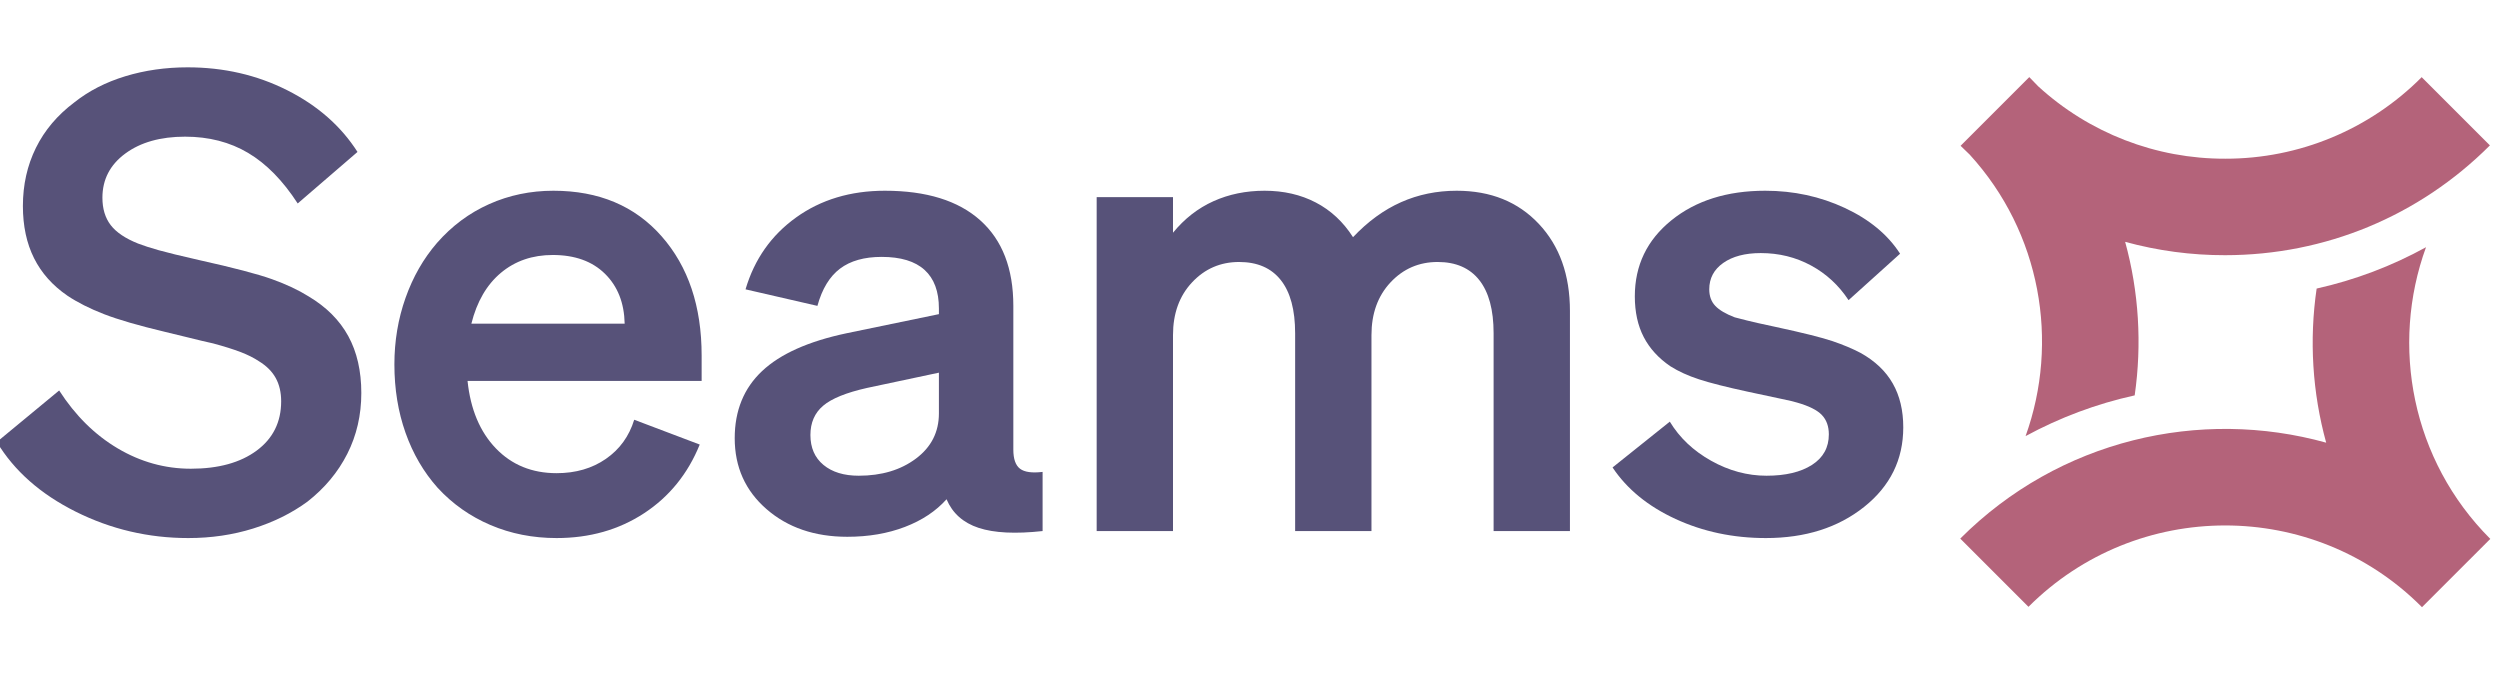
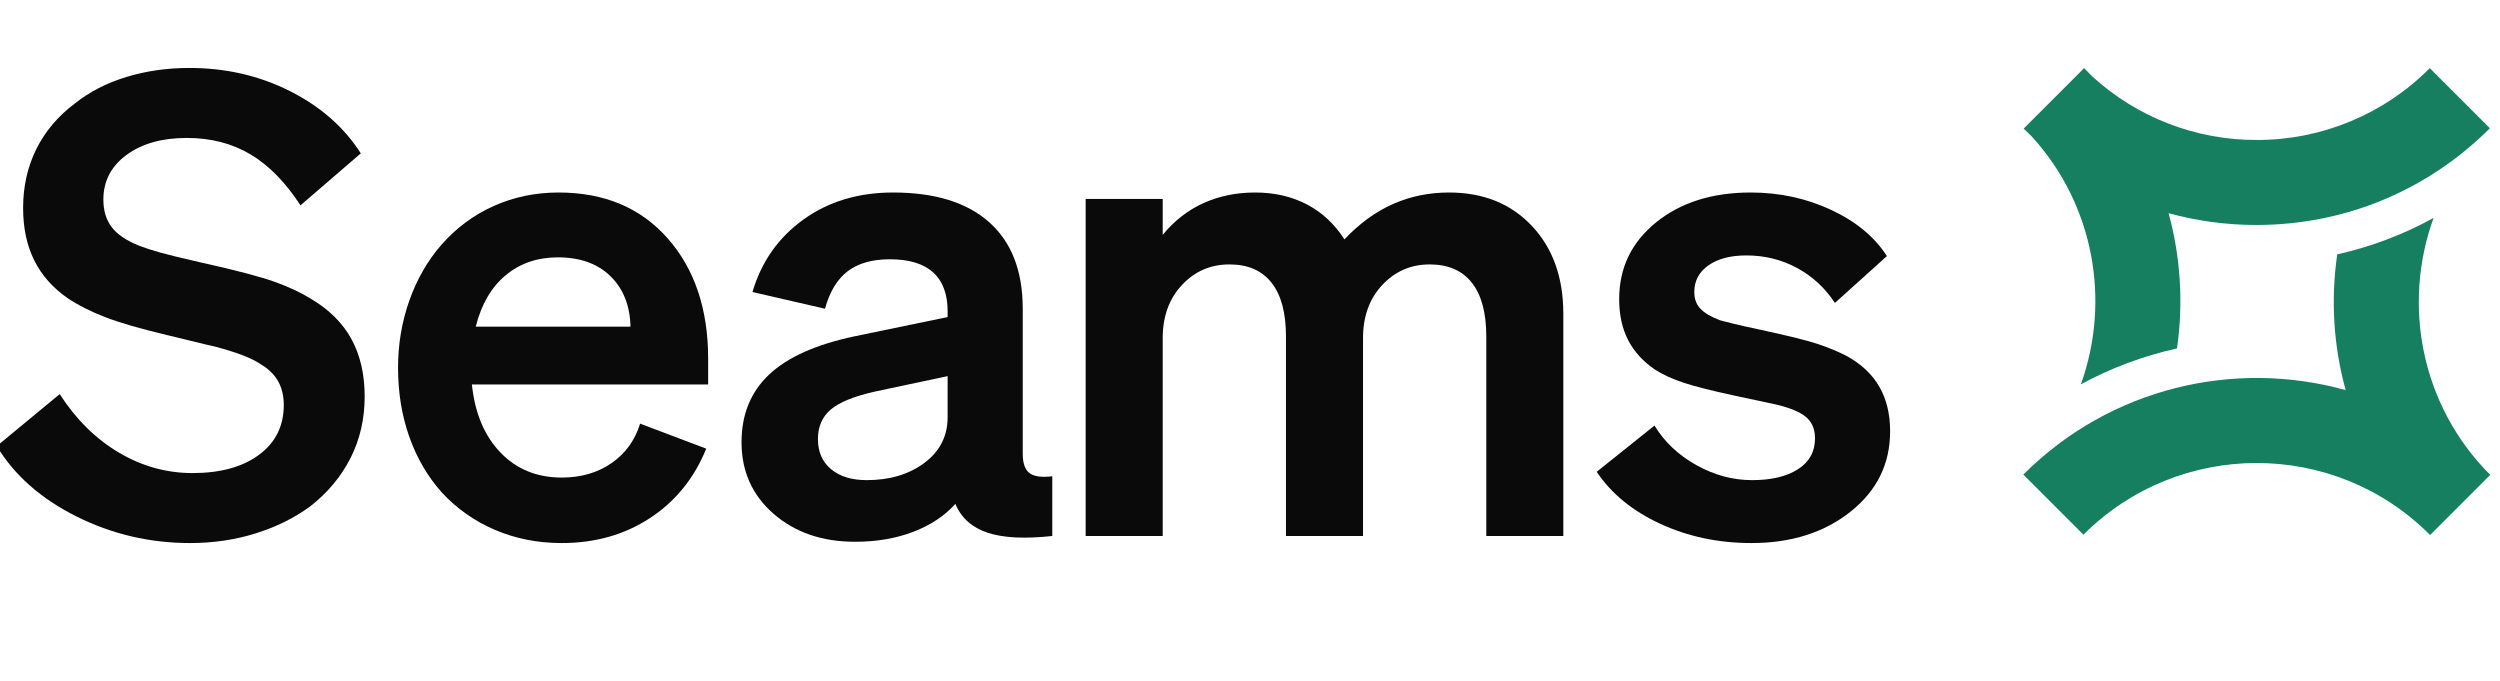
- <svg xmlns="http://www.w3.org/2000/svg" width="259.386" height="70" viewBox="0 0 259.386 70" role="img" aria-label="Seams">
-   <g fill="#575279" transform="translate(0 55.1) scale(0.066 -0.066)">
+ <svg xmlns="http://www.w3.org/2000/svg" width="257" height="70" viewBox="0 0 257 70" role="img" aria-label="Seams">
+   <g fill="#0a0a0a" transform="translate(0 55.1) scale(0.066 -0.066)">
    <path d="M296 -11C332 -11 366 -6 398 4C430 14 458.333 28 483.0 46C510.333 67.333 531.333 92.5 546.0 121.5C560.667 150.5 568.0 182.333 568.0 217.0C568.0 251.667 561.167 281.5 547.5 306.5C533.833 331.5 513.0 352.333 485.0 369.0C469.0 379.0 449.833 388.0 427.5 396.0C405.167 404.0 367.0 414.0 313.0 426.0C283.667 432.667 262.5 437.833 249.5 441.5C236.5 445.167 225.667 448.667 217.0 452.0C197.0 460.0 182.667 469.667 174.0 481.0C165.333 492.333 161.0 506.667 161.0 524.0C161.0 552.667 173.0 575.833 197.0 593.5C221.0 611.167 252.333 620.0 291.0 620.0C328.333 620.0 361.333 611.5 390.0 594.5C418.667 577.5 444.667 551.0 468.0 515.0L562.0 596.0C536.0 636.667 499.167 669.0 451.5 693.0C403.833 717.0 351.667 729.0 295.0 729.0C260.333 729.0 227.667 724.333 197.0 715.0C166.333 705.667 139.667 692.0 117.0 674.0C90.333 654.0 70.167 630.167 56.5 602.5C42.833 574.833 36.0 544.333 36.0 511.0C36.0 479.667 41.833 452.333 53.5 429.0C65.167 405.667 82.667 386.0 106.0 370.0C122.0 359.333 141.167 349.667 163.5 341.0C185.833 332.333 218.0 323.0 260.0 313.0C266.0 311.667 277.667 308.833 295.0 304.5C312.333 300.167 325.667 297.0 335.0 295.0C352.333 290.333 366.667 285.833 378.0 281.5C389.333 277.167 399.0 272.333 407.0 267.0C419.0 259.667 427.833 250.833 433.5 240.5C439.167 230.167 442.0 218.0 442.0 204.0C442.0 171.333 429.167 145.5 403.5 126.5C377.833 107.5 343.333 98.0 300.0 98.0C259.333 98.0 221.0 108.667 185.0 130.0C149.0 151.333 118.333 181.667 93.0 221.0L-5.0 140.0C22.333 94.667 63.667 58.167 119.0 30.5C174.333 2.833 233.333 -11.0 296.0 -11.0Z" transform="translate(0 0)" />
    <path d="M285 -11C337 -11 382.833 2 422.5 28C462.167 54 491.333 90 510.0 136L407.0 175C399.0 149 384.167 128.5 362.5 113.5C340.833 98.5 315.0 91.0 285.0 91.0C246.333 91.0 214.5 104.0 189.5 130.0C164.5 156.0 149.667 191.333 145.0 236.0H513.0V276.0C513.0 353.333 492.0 415.833 450.0 463.5C408.0 511.167 351.333 535.0 280.0 535.0C244.0 535.0 210.333 528.0 179.0 514.0C147.667 500.0 120.333 479.667 97.0 453.0C75.667 428.333 59.167 399.5 47.5 366.5C35.833 333.5 30.0 298.667 30.0 262.0C30.0 223.333 35.833 187.5 47.5 154.5C59.167 121.5 76.0 92.667 98.0 68.0C121.333 42.667 149.0 23.167 181.0 9.5C213.0 -4.167 247.667 -11.0 285.0 -11.0ZM279.0 434.0C313.667 434.0 341.0 424.167 361.0 404.5C381.0 384.833 391.333 358.667 392.0 326.0H151.0C159.667 360.667 175.167 387.333 197.5 406.0C219.833 424.667 247.0 434.0 279.0 434.0Z" transform="translate(590 0)" />
    <path d="M358 50C367.333 28 384.167 13 408.5 5C432.833 -3 466.333 -4.667 509.0 0.0V93.0C492.333 91.0 480.5 92.667 473.5 98.0C466.5 103.333 463.0 113.333 463.0 128.0V354.0C463.0 412.667 445.667 457.5 411.0 488.5C376.333 519.5 326.333 535.0 261.0 535.0C207.0 535.0 160.5 521.0 121.5 493.0C82.5 465.0 56.0 427.333 42.0 380.0L155.0 354.0C162.333 380.667 174.167 400.167 190.5 412.5C206.833 424.833 228.667 431.0 256.0 431.0C286.0 431.0 308.5 424.167 323.5 410.5C338.5 396.833 346.0 376.667 346.0 350.0V341.0L201.0 311.0C141.0 298.333 96.667 278.5 68.0 251.5C39.333 224.5 25.0 189.333 25.0 146.0C25.0 100.667 41.667 63.5 75.0 34.5C108.333 5.5 150.667 -9.0 202.0 -9.0C235.333 -9.0 265.5 -3.833 292.5 6.5C319.5 16.833 341.333 31.333 358.0 50.0ZM220.0 87.0C196.667 87.0 178.167 92.667 164.5 104.0C150.833 115.333 144.0 131.0 144.0 151.0C144.0 170.333 150.667 185.667 164.0 197.0C177.333 208.333 200.333 217.667 233.0 225.0L346.0 249.0V185.0C346.0 155.667 334.0 132.0 310.0 114.0C286.0 96.0 256.0 87.0 220.0 87.0Z" transform="translate(1130 0)" />
-     <path d="M287 423C315.667 423 337.5 413.5 352.5 394.5C367.5 375.5 375.0 347.667 375.0 311.0V0.0H495.0V308.0C495.0 342.0 505.0 369.667 525.0 391.0C545.0 412.333 569.667 423.0 599.0 423.0C627.667 423.0 649.5 413.5 664.5 394.5C679.5 375.5 687.0 347.667 687.0 311.0V0.0H807.0V346.0C807.0 402.667 790.667 448.333 758.0 483.0C725.333 517.667 682.333 535.0 629.0 535.0C597.667 535.0 568.5 529.0 541.5 517.0C514.5 505.0 489.333 486.667 466.0 462.0C450.667 486.0 431.167 504.167 407.5 516.5C383.833 528.833 357.0 535.0 327.0 535.0C297.667 535.0 270.833 529.5 246.5 518.5C222.167 507.5 201.0 491.0 183.0 469.0V525.0H63.0V0.0H183.0V308.0C183.0 342.0 193.0 369.667 213.0 391.0C233.0 412.333 257.667 423.0 287.0 423.0Z" transform="translate(1661 0)" />
-     <path d="M249 -11C311 -11 362.5 5.333 403.5 38.0C444.5 70.667 465.0 112.333 465.0 163.0C465.0 189.667 459.5 212.667 448.5 232.0C437.5 251.333 420.667 267.333 398.0 280.0C385.333 286.667 370.667 292.833 354.0 298.5C337.333 304.167 307.333 311.667 264.0 321.0C242.0 325.667 227.167 329.0 219.5 331.0C211.833 333.0 205.333 334.667 200.0 336.0C186.0 341.333 175.833 347.333 169.5 354.0C163.167 360.667 160.0 369.333 160.0 380.0C160.0 397.333 167.333 411.167 182.0 421.5C196.667 431.833 216.333 437.0 241.0 437.0C269.667 437.0 296.0 430.5 320.0 417.5C344.0 404.5 363.667 386.333 379.0 363.0L460.0 436.0C440.667 466.0 411.667 490.0 373.0 508.0C334.333 526.0 292.667 535.0 248.0 535.0C188.0 535.0 138.833 519.5 100.5 488.5C62.167 457.5 43.0 417.667 43.0 369.0C43.0 344.333 47.667 323.0 57.0 305.0C66.333 287.0 80.333 271.667 99.0 259.0C111.667 251.0 126.667 244.167 144.0 238.5C161.333 232.833 187.0 226.333 221.0 219.0C242.333 214.333 259.5 210.667 272.5 208.0C285.5 205.333 294.0 203.333 298.0 202.0C316.667 196.667 329.667 190.167 337.0 182.5C344.333 174.833 348.0 164.667 348.0 152.0C348.0 131.333 339.167 115.333 321.5 104.0C303.833 92.667 280.0 87.0 250.0 87.0C220.0 87.0 191.0 94.833 163.0 110.5C135.0 126.167 113.333 146.667 98.0 172.0L8.0 100.0C30.667 66.0 63.667 39.0 107.0 19.0C150.333 -1.0 197.667 -11.0 249.0 -11.0Z" transform="translate(2527 0)" />
+     <path d="M287 423C315.667 423 337.5 413.5 352.5 394.5C367.5 375.5 375.0 347.667 375.0 311.0V0.0H495.0V308.0C495.0 342.0 505.0 369.667 525.0 391.0C545.0 412.333 569.667 423.0 599.0 423.0C627.667 423.0 649.5 413.5 664.5 394.5C679.5 375.5 687.0 347.667 687.0 311.0V0.0H807.0V346.0C807.0 402.667 790.667 448.333 758.0 483.0C725.333 517.667 682.333 535.0 629.0 535.0C597.667 535.0 568.5 529.0 541.5 517.0C514.5 505.0 489.333 486.667 466.0 462.0C450.667 486.0 431.167 504.167 407.5 516.5C383.833 528.833 357.0 535.0 327.0 535.0C297.667 535.0 270.833 529.5 246.5 518.5C222.167 507.5 201.0 491.0 183.0 469.0V525.0H63.0V0.0H183.0V308.0C183.0 342.0 193.0 369.667 213.0 391.0C233.0 412.333 257.667 423.0 287.0 423.0Z" transform="translate(1628 0)" />
+     <path d="M249 -11C311 -11 362.5 5.333 403.5 38.0C444.5 70.667 465.0 112.333 465.0 163.0C465.0 189.667 459.5 212.667 448.5 232.0C437.5 251.333 420.667 267.333 398.0 280.0C385.333 286.667 370.667 292.833 354.0 298.5C337.333 304.167 307.333 311.667 264.0 321.0C242.0 325.667 227.167 329.0 219.5 331.0C211.833 333.0 205.333 334.667 200.0 336.0C186.0 341.333 175.833 347.333 169.5 354.0C163.167 360.667 160.0 369.333 160.0 380.0C160.0 397.333 167.333 411.167 182.0 421.5C196.667 431.833 216.333 437.0 241.0 437.0C269.667 437.0 296.0 430.5 320.0 417.5C344.0 404.5 363.667 386.333 379.0 363.0L460.0 436.0C440.667 466.0 411.667 490.0 373.0 508.0C334.333 526.0 292.667 535.0 248.0 535.0C188.0 535.0 138.833 519.5 100.5 488.5C62.167 457.5 43.0 417.667 43.0 369.0C43.0 344.333 47.667 323.0 57.0 305.0C66.333 287.0 80.333 271.667 99.0 259.0C111.667 251.0 126.667 244.167 144.0 238.5C161.333 232.833 187.0 226.333 221.0 219.0C242.333 214.333 259.5 210.667 272.5 208.0C285.5 205.333 294.0 203.333 298.0 202.0C316.667 196.667 329.667 190.167 337.0 182.5C344.333 174.833 348.0 164.667 348.0 152.0C348.0 131.333 339.167 115.333 321.5 104.0C303.833 92.667 280.0 87.0 250.0 87.0C220.0 87.0 191.0 94.833 163.0 110.5C135.0 126.167 113.333 146.667 98.0 172.0L8.0 100.0C30.667 66.0 63.667 39.0 107.0 19.0C150.333 -1.0 197.667 -11.0 249.0 -11.0Z" transform="translate(2479 0)" />
  </g>
-   <svg x="203.386" y="8" width="55" height="55" viewBox="19.97 19.967 24.048 24.048" aria-hidden="true">
+   <svg x="208" y="7" width="48" height="48" viewBox="19.97 19.967 24.048 24.048" aria-hidden="true">
    <g transform="translate(32 32) rotate(45) scale(1.55) translate(-9.549 -9.5495)">
-       <path fill="#b4637a" fill-rule="nonzero" d="M11.731 3.43c1.295 2.776 4.11 4.706 7.367 4.706v2.827h-.028c-4.479 0-8.124 3.65-8.124 8.136H8.122v-.002c0-4.096 2.255-7.675 5.588-9.556a11 11 0 0 1-3.387-2.992c.616-.97 1.09-2.02 1.408-3.12M10.946 0c0 2.929-1.138 5.68-3.207 7.752a11 11 0 0 1-2.346 1.793c1.32.751 2.469 1.77 3.375 2.98a12.2 12.2 0 0 0-1.415 3.101c-1.25-2.655-3.894-4.529-6.98-4.669q-.187.006-.373.006V8.12q.188 0 .373.006a8.07 8.07 0 0 0 5.372-2.374A8.08 8.08 0 0 0 8.122 0z" />
+       <path fill="#157f5f" fill-rule="nonzero" d="M11.731 3.43c1.295 2.776 4.11 4.706 7.367 4.706v2.827h-.028c-4.479 0-8.124 3.65-8.124 8.136H8.122v-.002c0-4.096 2.255-7.675 5.588-9.556a11 11 0 0 1-3.387-2.992c.616-.97 1.09-2.02 1.408-3.12M10.946 0c0 2.929-1.138 5.68-3.207 7.752a11 11 0 0 1-2.346 1.793c1.32.751 2.469 1.77 3.375 2.98a12.2 12.2 0 0 0-1.415 3.101c-1.25-2.655-3.894-4.529-6.98-4.669q-.187.006-.373.006V8.12q.188 0 .373.006a8.07 8.07 0 0 0 5.372-2.374A8.08 8.08 0 0 0 8.122 0z" />
    </g>
  </svg>
</svg>
